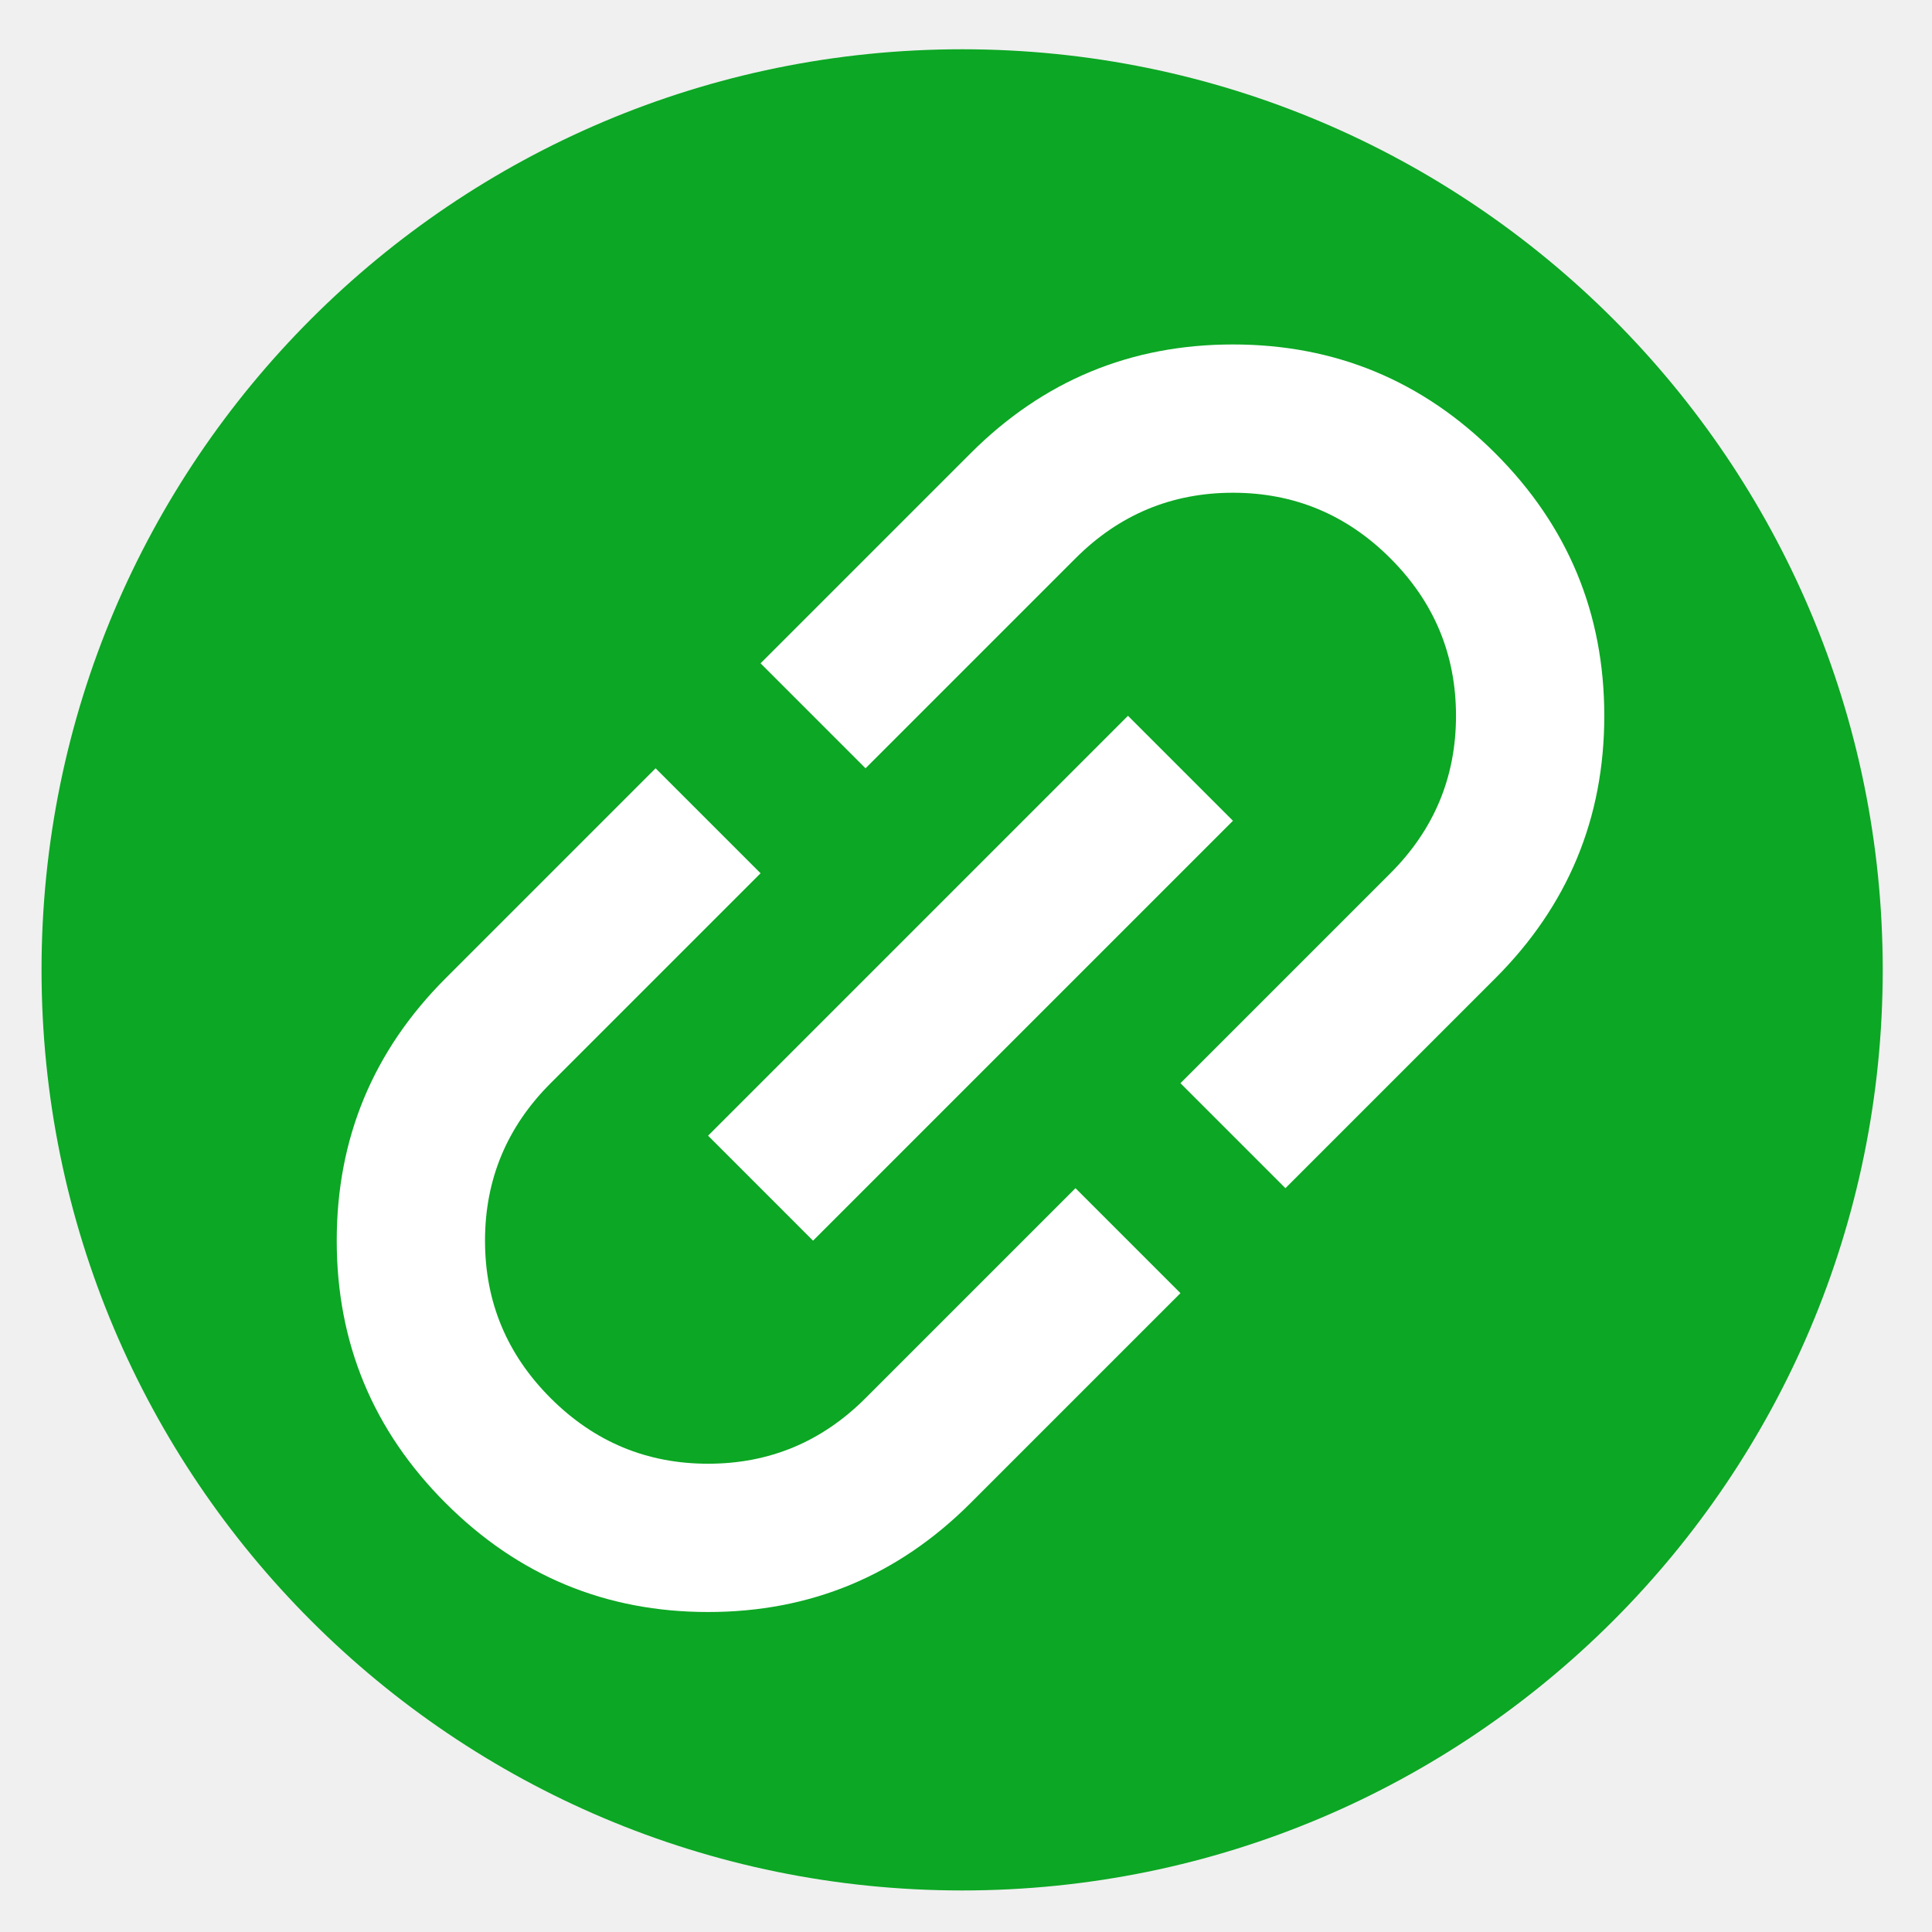
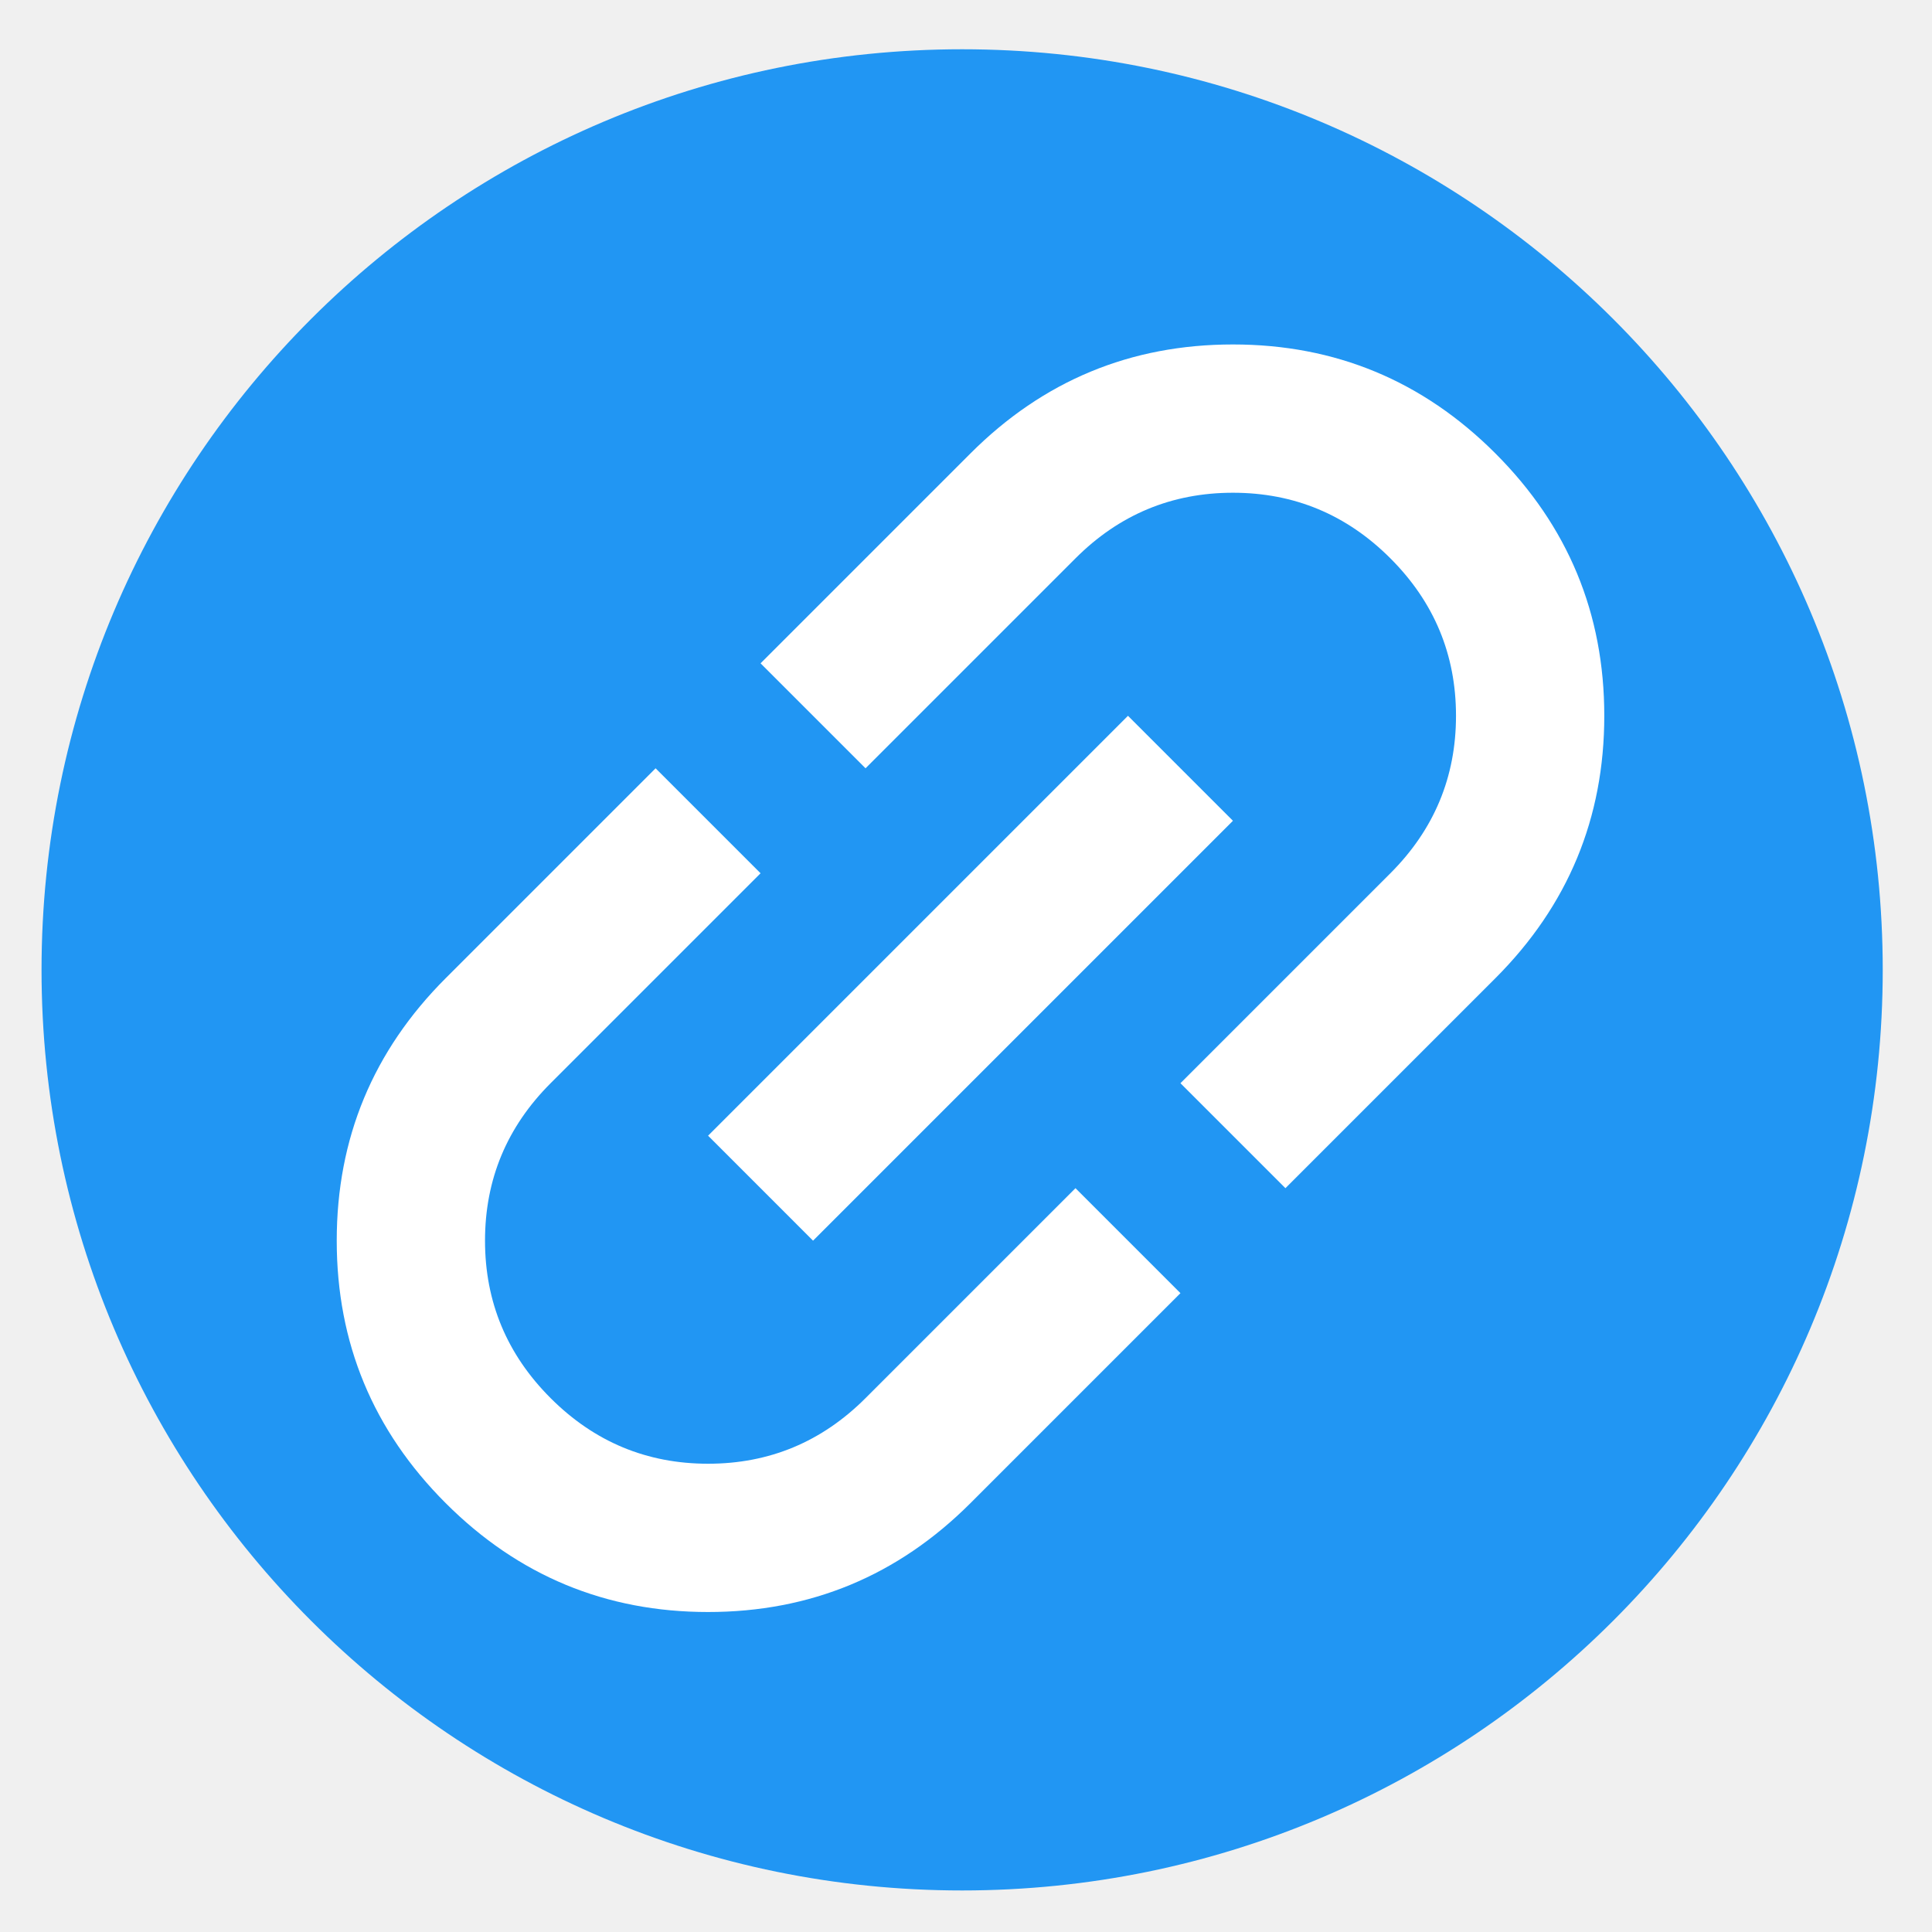
<svg xmlns="http://www.w3.org/2000/svg" width="24" height="24" viewBox="0 0 24 24" fill="none" version="1.1" id="svg3">
  <defs id="defs3" />
-   <rect x="0.516" width="22.872" height="22.872" rx="11.436" fill="#0ca724" id="rect2" y="0.612" style="stroke-width:1.759" />
+   <rect x="0.516" width="22.872" height="22.872" rx="11.436" fill="#0ca724" id="rect2" y="0.612" style="stroke-width:1.759;fill:#2196f3;fill-opacity:1" />
  <path d="m 14.664,16.064 -2.608,2.608 c -0.902,0.902 -1.989,1.353 -3.26,1.353 -1.271,0 -2.358,-0.451 -3.26,-1.353 -0.902,-0.902 -1.353,-1.989 -1.353,-3.26 0,-1.271 0.451,-2.358 1.353,-3.26 L 8.144,9.544 9.448,10.848 6.84,13.456 c -0.543,0.543 -0.815,1.195 -0.815,1.956 0,0.761 0.272,1.413 0.815,1.956 0.543,0.543 1.195,0.815 1.956,0.815 0.761,0 1.413,-0.272 1.956,-0.815 l 2.608,-2.608 z M 10.1,15.412 8.796,14.108 14.012,8.892 15.316,10.196 Z m 5.868,-0.652 -1.304,-1.304 2.608,-2.608 c 0.543,-0.543 0.815,-1.195 0.815,-1.956 0,-0.761 -0.272,-1.413 -0.815,-1.956 -0.543,-0.543 -1.195,-0.815 -1.956,-0.815 -0.761,0 -1.413,0.272 -1.956,0.815 L 10.752,9.544 9.448,8.24 12.056,5.632 c 0.902,-0.902 1.988,-1.353 3.26,-1.353 1.271,0 2.358,0.451 3.26,1.353 0.902,0.902 1.353,1.989 1.353,3.26 0,1.271 -0.451,2.358 -1.353,3.26 z" fill="#ffffff" id="path3" style="stroke-width:1.759" />
</svg>
